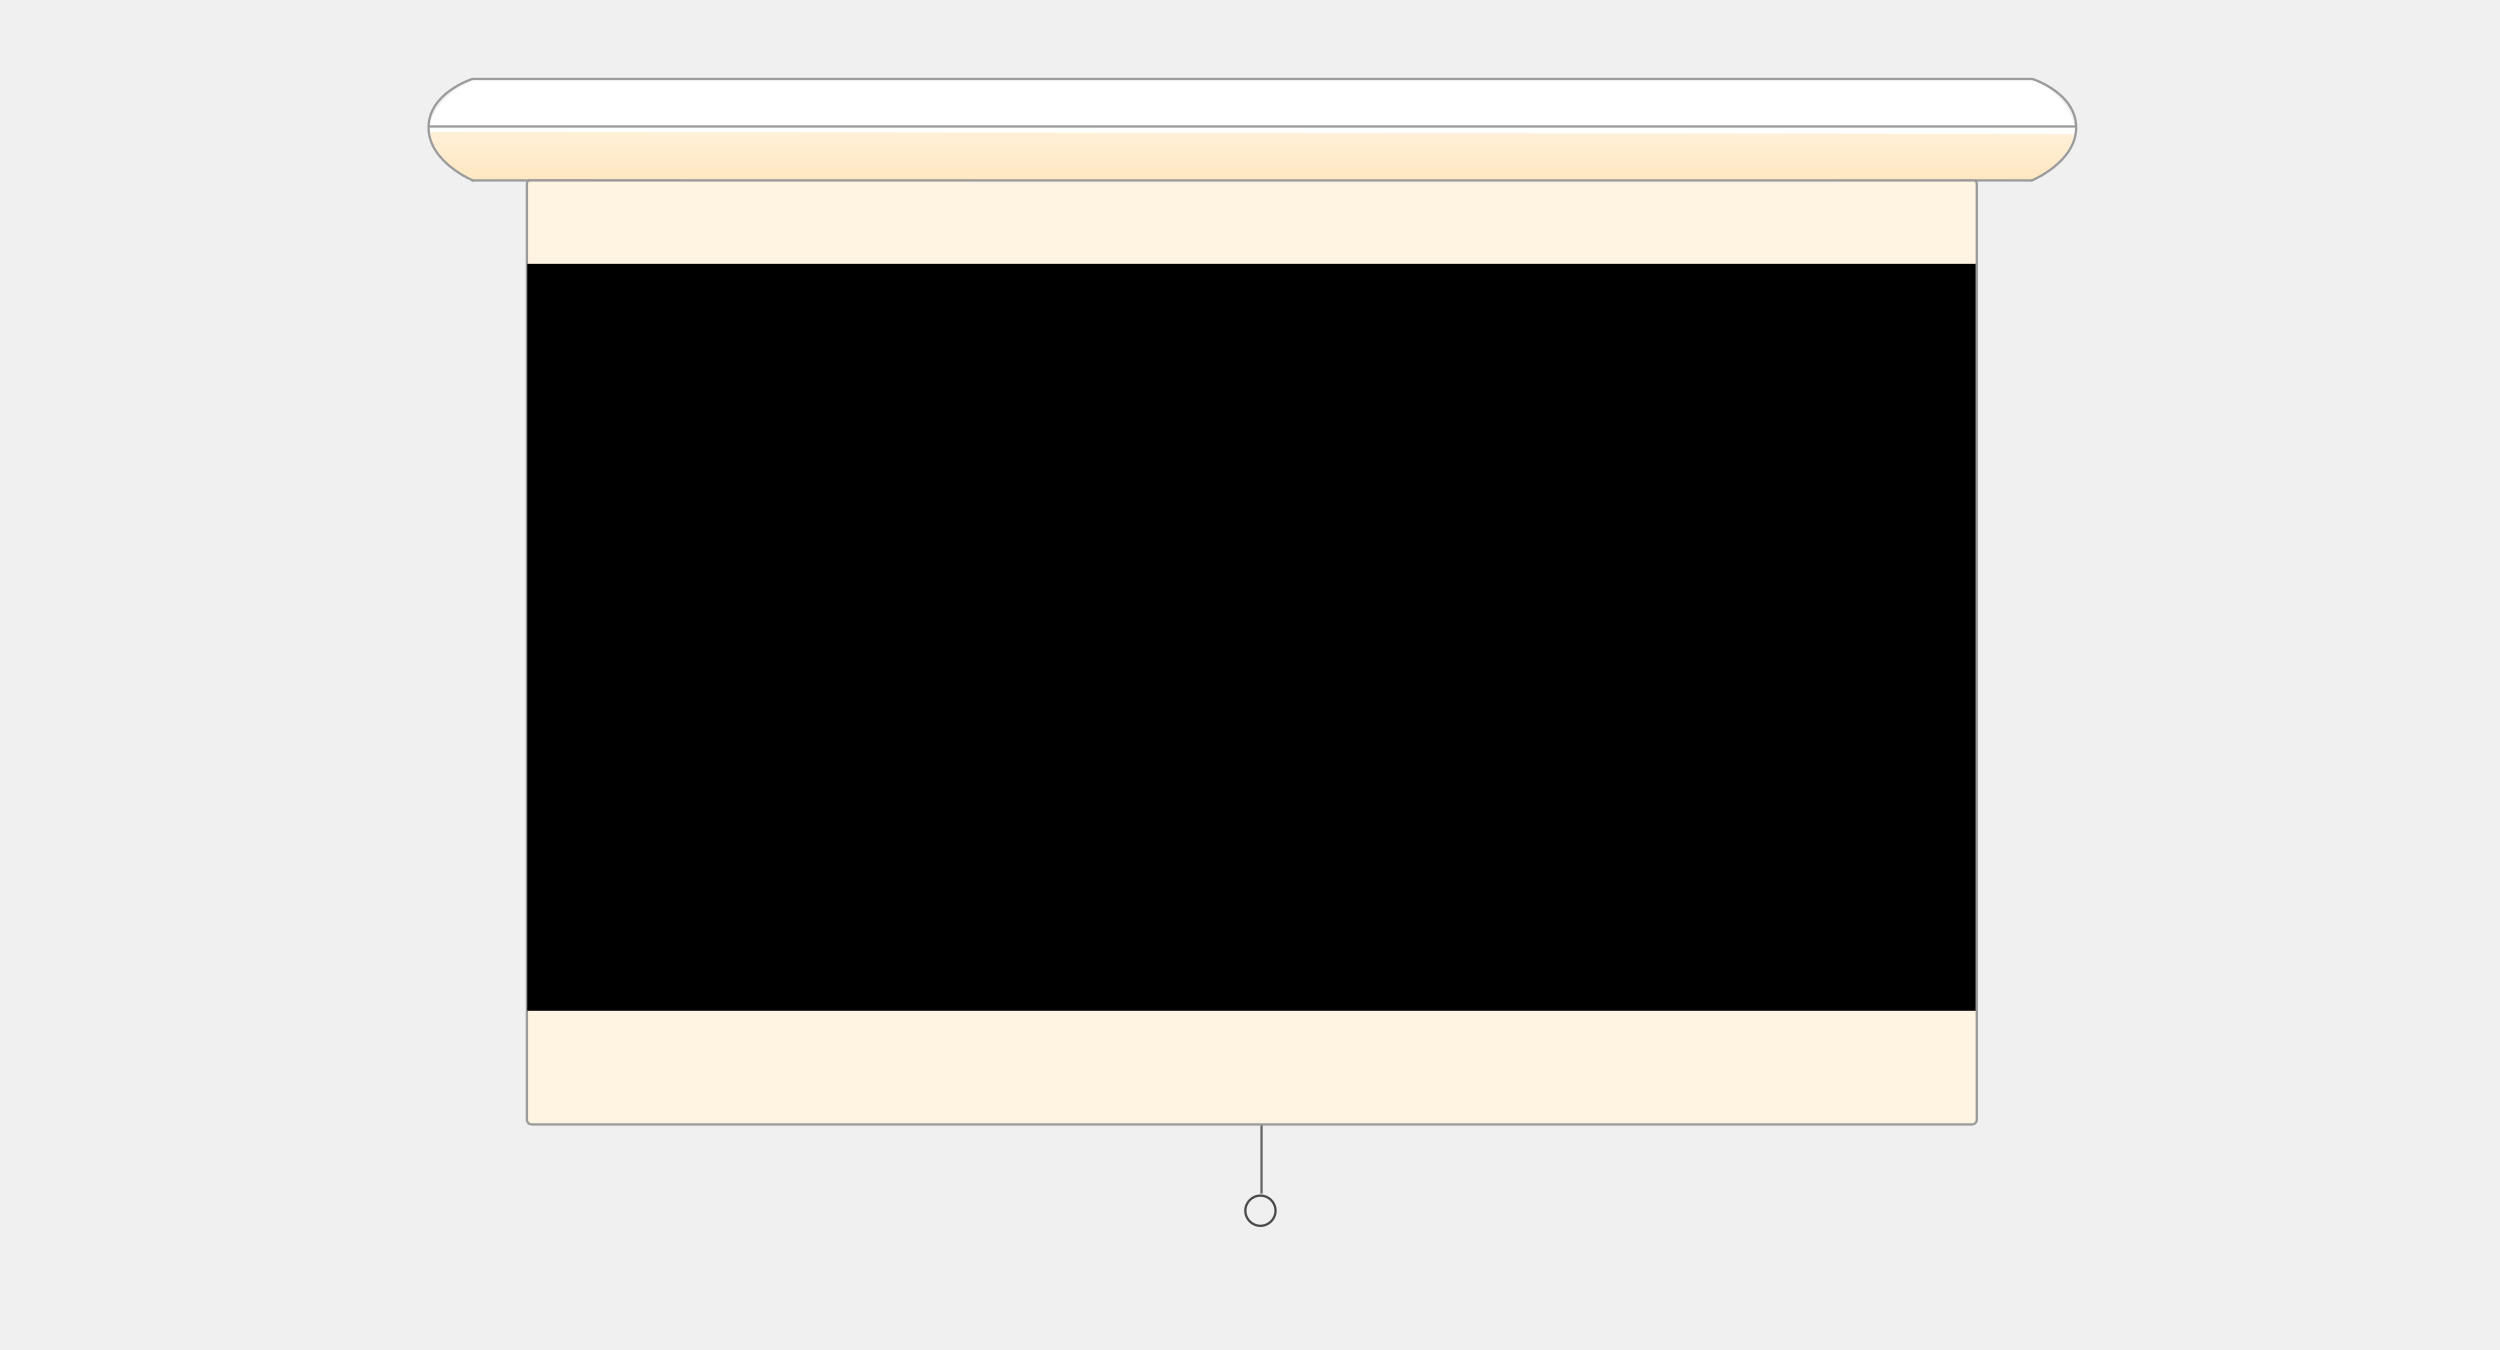
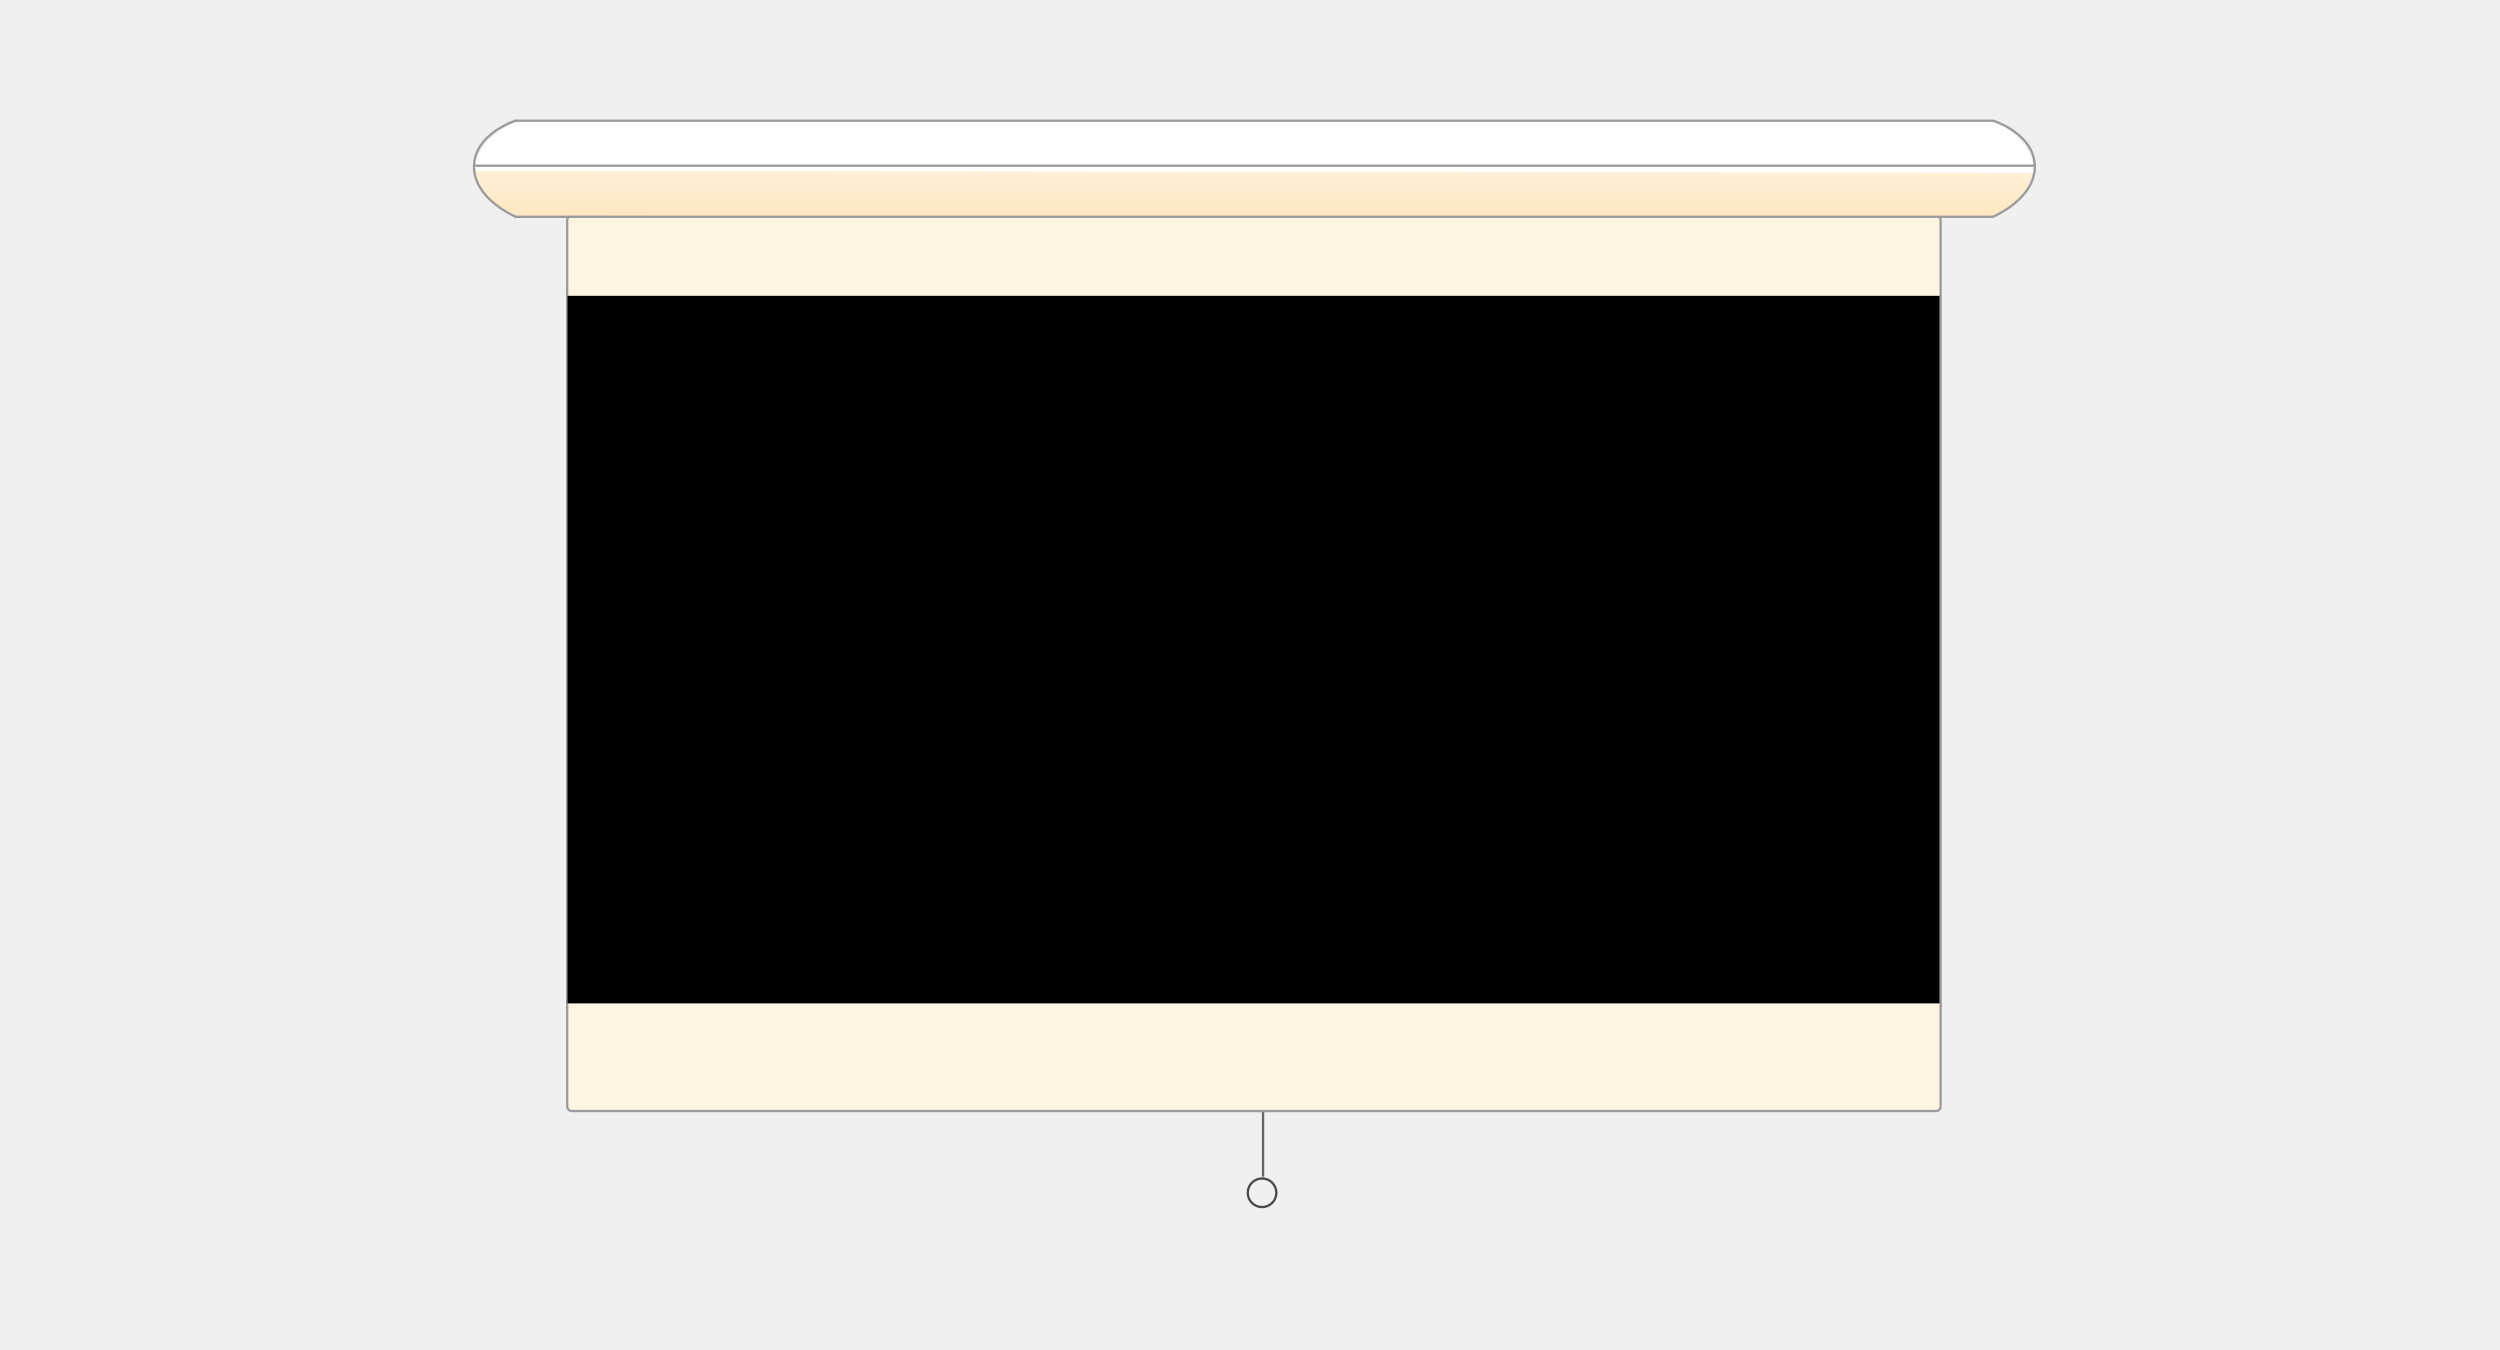
<svg xmlns="http://www.w3.org/2000/svg" width="863px" height="466px" viewBox="0 0 863 466" version="1.1">
  <defs>
    <linearGradient x1="50%" y1="-125.78%" x2="50%" y2="100%" id="linearGradient-1">
      <stop stop-color="#FFFFFF" offset="0%" />
      <stop stop-color="#FFE7C0" offset="100%" />
    </linearGradient>
  </defs>
  <g id="Welcome" stroke="none" stroke-width="1" fill="none" fill-rule="evenodd">
    <g id="work-item-images">
-       <g id="touch-tone" transform="translate(0, 26.15319)">
-         <g id="projector" transform="translate(147.9371, -0)">
-           <g id="projector-string" transform="translate(281.9591, 358.2683)" stroke-width="0.804">
-             <path d="M5.58,0.372 L5.58,27.216" id="Line" stroke="#666666" stroke-linecap="square" />
-             <ellipse id="Oval-9" stroke="#4A4A4A" cx="5.208" cy="33.518" rx="5.208" ry="5.214" />
+       <g id="touch-tone" transform="translate(0, 37.15319)">
+         <g id="projector" transform="translate(163.6348, 3.465729)">
+           <g id="projector-string" transform="translate(267.0931, 339.3789)" stroke-width="0.804">
+             <path d="M5.285,0.353 L5.285,25.781" id="Line" stroke="#666666" stroke-linecap="square" />
+             <ellipse id="Oval-9" stroke="#4A4A4A" cx="4.933" cy="31.751" rx="4.933" ry="4.939" />
          </g>
-           <rect id="projector-screen" stroke="#9B9B9B" stroke-width="0.804" fill="#FFF4E2" x="33.95" y="35.752" width="500.498" height="326.24" rx="1.609" />
-           <path d="M0,17.876 C0,17.876 -2.53733807e-13,29.049 15.623,35.752 C30.502,35.752 418.847,36.497 552.759,35.752 C553.503,36.497 568.382,29.794 568.382,17.131" id="Path-80" fill="url(#linearGradient-1)" />
-           <path d="M0,1.876 C0,1.876 -2.53733807e-13,13.049 15.623,19.752 C30.502,19.752 418.847,20.497 552.759,19.752 C553.503,20.497 568.382,13.794 568.382,1.131" id="Path-80" fill="#FFFFFF" transform="translate(284.191, 10.60736) scale(1, -1) translate(-284.191, -10.60736) " />
+           <rect id="projector-screen" stroke="#9B9B9B" stroke-width="0.804" fill="#FFF4E2" x="32.16" y="33.867" width="474.11" height="309.039" rx="1.609" />
+           <path d="M0,16.934 C0,16.934 -2.40355927e-13,27.517 14.799,33.867 C28.894,33.867 396.764,34.573 523.616,33.867 C524.32,34.573 538.415,28.223 538.415,16.228" id="Path-80" fill="url(#linearGradient-1)" />
+           <path d="M0,1.777 C0,1.777 -2.40355927e-13,12.361 14.799,18.711 C28.894,18.711 396.764,19.416 523.616,18.711 C524.32,19.416 538.415,13.066 538.415,1.072" id="Path-80" fill="#FFFFFF" transform="translate(269.2073, 10.0481) scale(1, -1) translate(-269.2073, -10.0481) " />
          <g id="projector-top" stroke="#9B9B9B" stroke-width="0.804" stroke-linecap="square">
-             <path d="M0.372,17.504 L568.01,17.504" id="Line" />
-             <path d="M15.251,36.125 L553.131,36.125" id="Line" />
-             <path d="M15.251,1.117 L553.131,1.117" id="Line" />
-             <path d="M14.896,1.18 C14.896,1.18 -5.23250984e-07,5.959 -5.23225893e-07,17.876 C-5.23200802e-07,29.794 15.251,36.125 15.251,36.125" id="Line" />
-             <path d="M568.399,1.18 C568.399,1.18 553.503,5.959 553.503,17.876 C553.503,29.794 568.754,36.125 568.754,36.125" id="Line" transform="translate(561.1284, 18.65225) scale(-1, 1) translate(-561.1284, -18.65225) " />
+             <path d="M0.352,16.581 L538.062,16.581" id="Line" />
+             <path d="M14.447,34.22 L523.968,34.22" id="Line" />
+             <path d="M14.447,1.058 L523.968,1.058" id="Line" />
+             <path d="M14.111,1.118 C14.111,1.118 -4.95663058e-07,5.645 -4.9563929e-07,16.934 C-4.95615523e-07,28.223 14.447,34.22 14.447,34.22" id="Line" />
+             <path d="M538.431,1.118 C538.431,1.118 524.32,5.645 524.32,16.934 C524.32,28.223 538.767,34.22 538.767,34.22" id="Line" transform="translate(531.5434, 17.66882) scale(-1, 1) translate(-531.5434, -17.66882) " />
          </g>
+           <rect id="Rectangle-222" fill="#000000" x="32.267" y="61.5" width="473.638" height="244.252" />
        </g>
-         <rect id="Rectangle-222" fill="#000000" x="182" y="64.923" width="500" height="257.847" />
      </g>
    </g>
  </g>
</svg>
